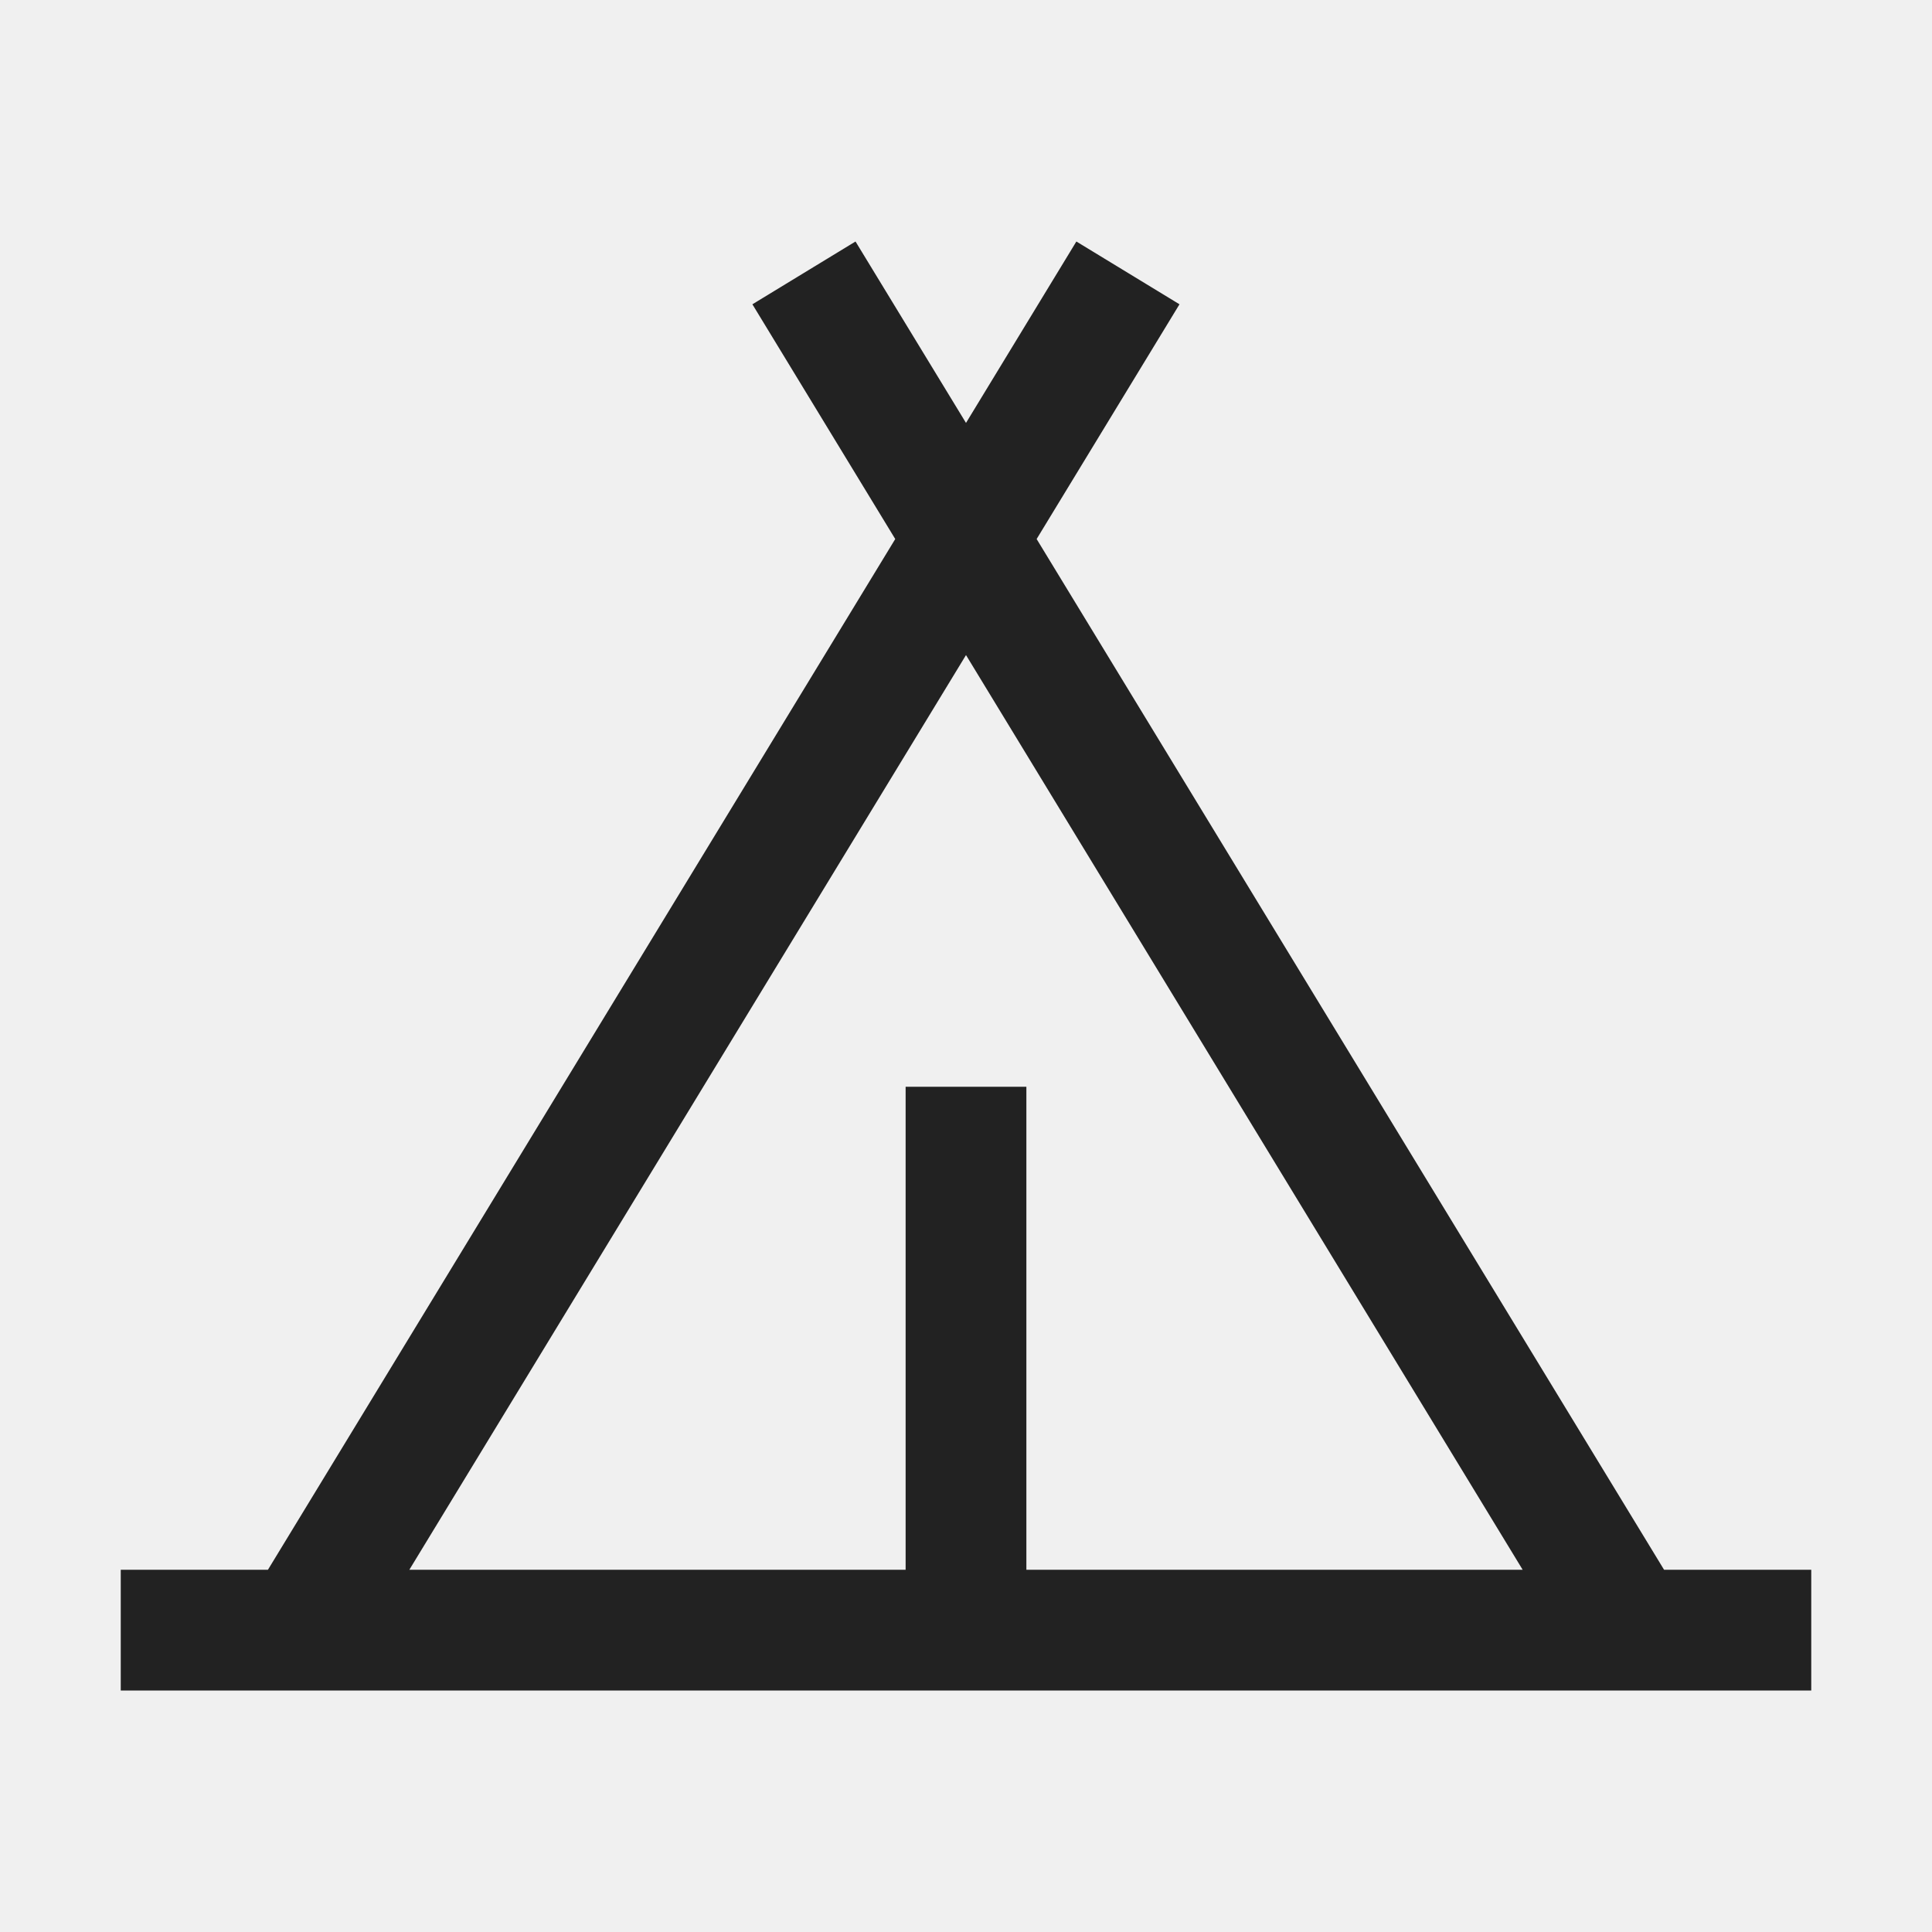
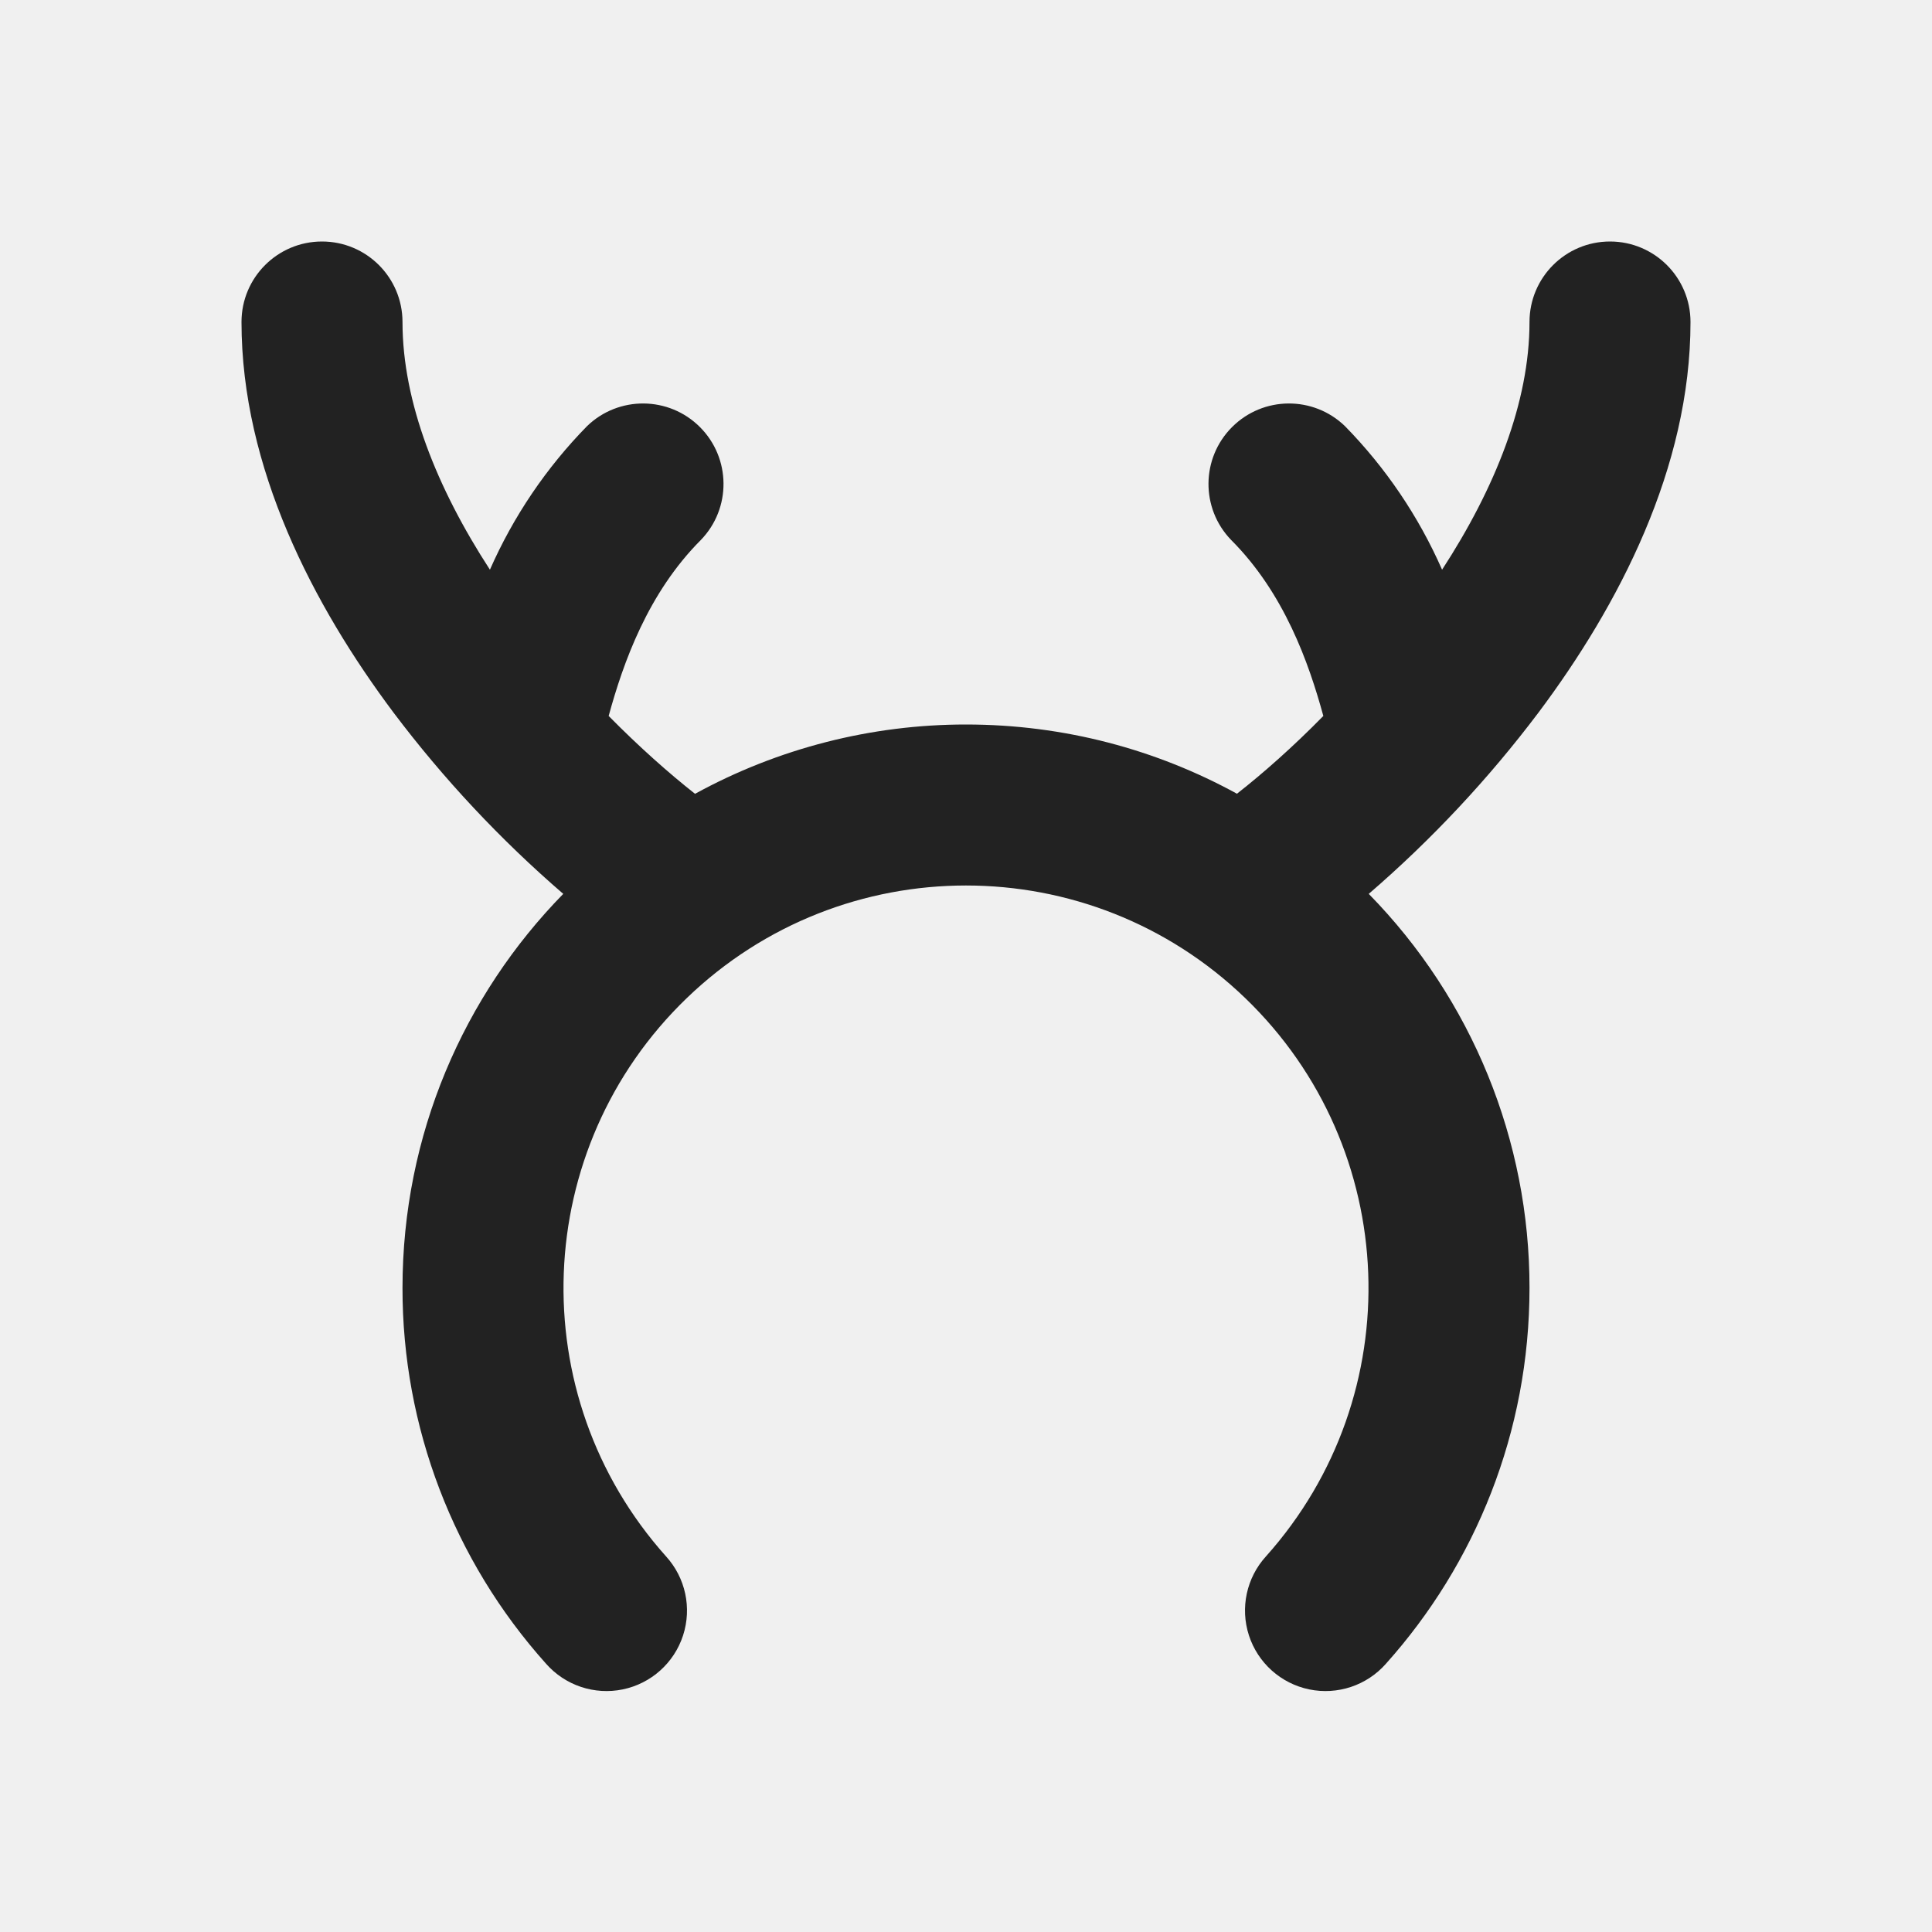
- <svg xmlns="http://www.w3.org/2000/svg" viewBox="0 0 32 32">
+ <svg xmlns="http://www.w3.org/2000/svg" width="32" height="32" viewBox="0 0 24 24">
  <style>
-     path { fill: #222; }
+     .icon-fill { fill: #222; }
    @media (prefers-color-scheme: dark) {
-       path { fill: #ffffff; }
+       .icon-fill { fill: #fff; }
    }
  </style>
-   <path d="M27.562 26L17.17 8.928l2.366-3.888L17.828 4L16 7.005L14.17 4l-1.708 1.04l2.366 3.888L4.438 26H2v2h28v-2zM16 10.85L25.22 26H17v-8h-2v8H6.78z" />
+   <g fill="none">
+     <path d="m12.594 23.258l-.012.002l-.071.035l-.02.004l-.014-.004l-.071-.036q-.016-.004-.024.006l-.004.01l-.017.428l.005.02l.01.013l.104.074l.015.004l.012-.004l.104-.074l.012-.016l.004-.017l-.017-.427q-.004-.016-.016-.018m.264-.113l-.014.002l-.184.093l-.01.01l-.003.011l.018.43l.005.012l.008.008l.201.092q.019.005.029-.008l.004-.014l-.034-.614q-.005-.019-.02-.022m-.715.002a.02.02 0 0 0-.027.006l-.006.014l-.034.614q.001.018.017.024l.015-.002l.201-.093l.01-.008l.003-.011l.018-.43l-.003-.012l-.01-.01z" />
+     <path class="icon-fill" d="M4 3a1 1 0 0 1 1 1c0 .996.427 2.063 1.086 3.077a6 6 0 0 1 1.207-1.784a1 1 0 0 1 1.414 1.414c-.659.66-.965 1.525-1.146 2.187c.38.385.75.713 1.073.967A7 7 0 0 1 12 9c1.22 0 2.367.312 3.366.86c.323-.253.694-.58 1.073-.966c-.181-.662-.487-1.528-1.146-2.187a1 1 0 0 1 1.414-1.414a6 6 0 0 1 1.207 1.784C18.574 6.063 19 4.996 19 4a1 1 0 1 1 2 0c0 1.814-.895 3.526-1.887 4.85a14.5 14.5 0 0 1-2.11 2.254A6.98 6.98 0 0 1 19 16c0 1.792-.675 3.43-1.783 4.667a1 1 0 1 1-1.49-1.334a5 5 0 1 0-7.454 0a1 1 0 1 1-1.49 1.334A6.98 6.98 0 0 1 5 16c0-1.906.762-3.634 1.997-4.896a14.5 14.5 0 0 1-2.11-2.254C3.896 7.526 3 5.814 3 4a1 1 0 0 1 1-1" />
+   </g>
</svg>
